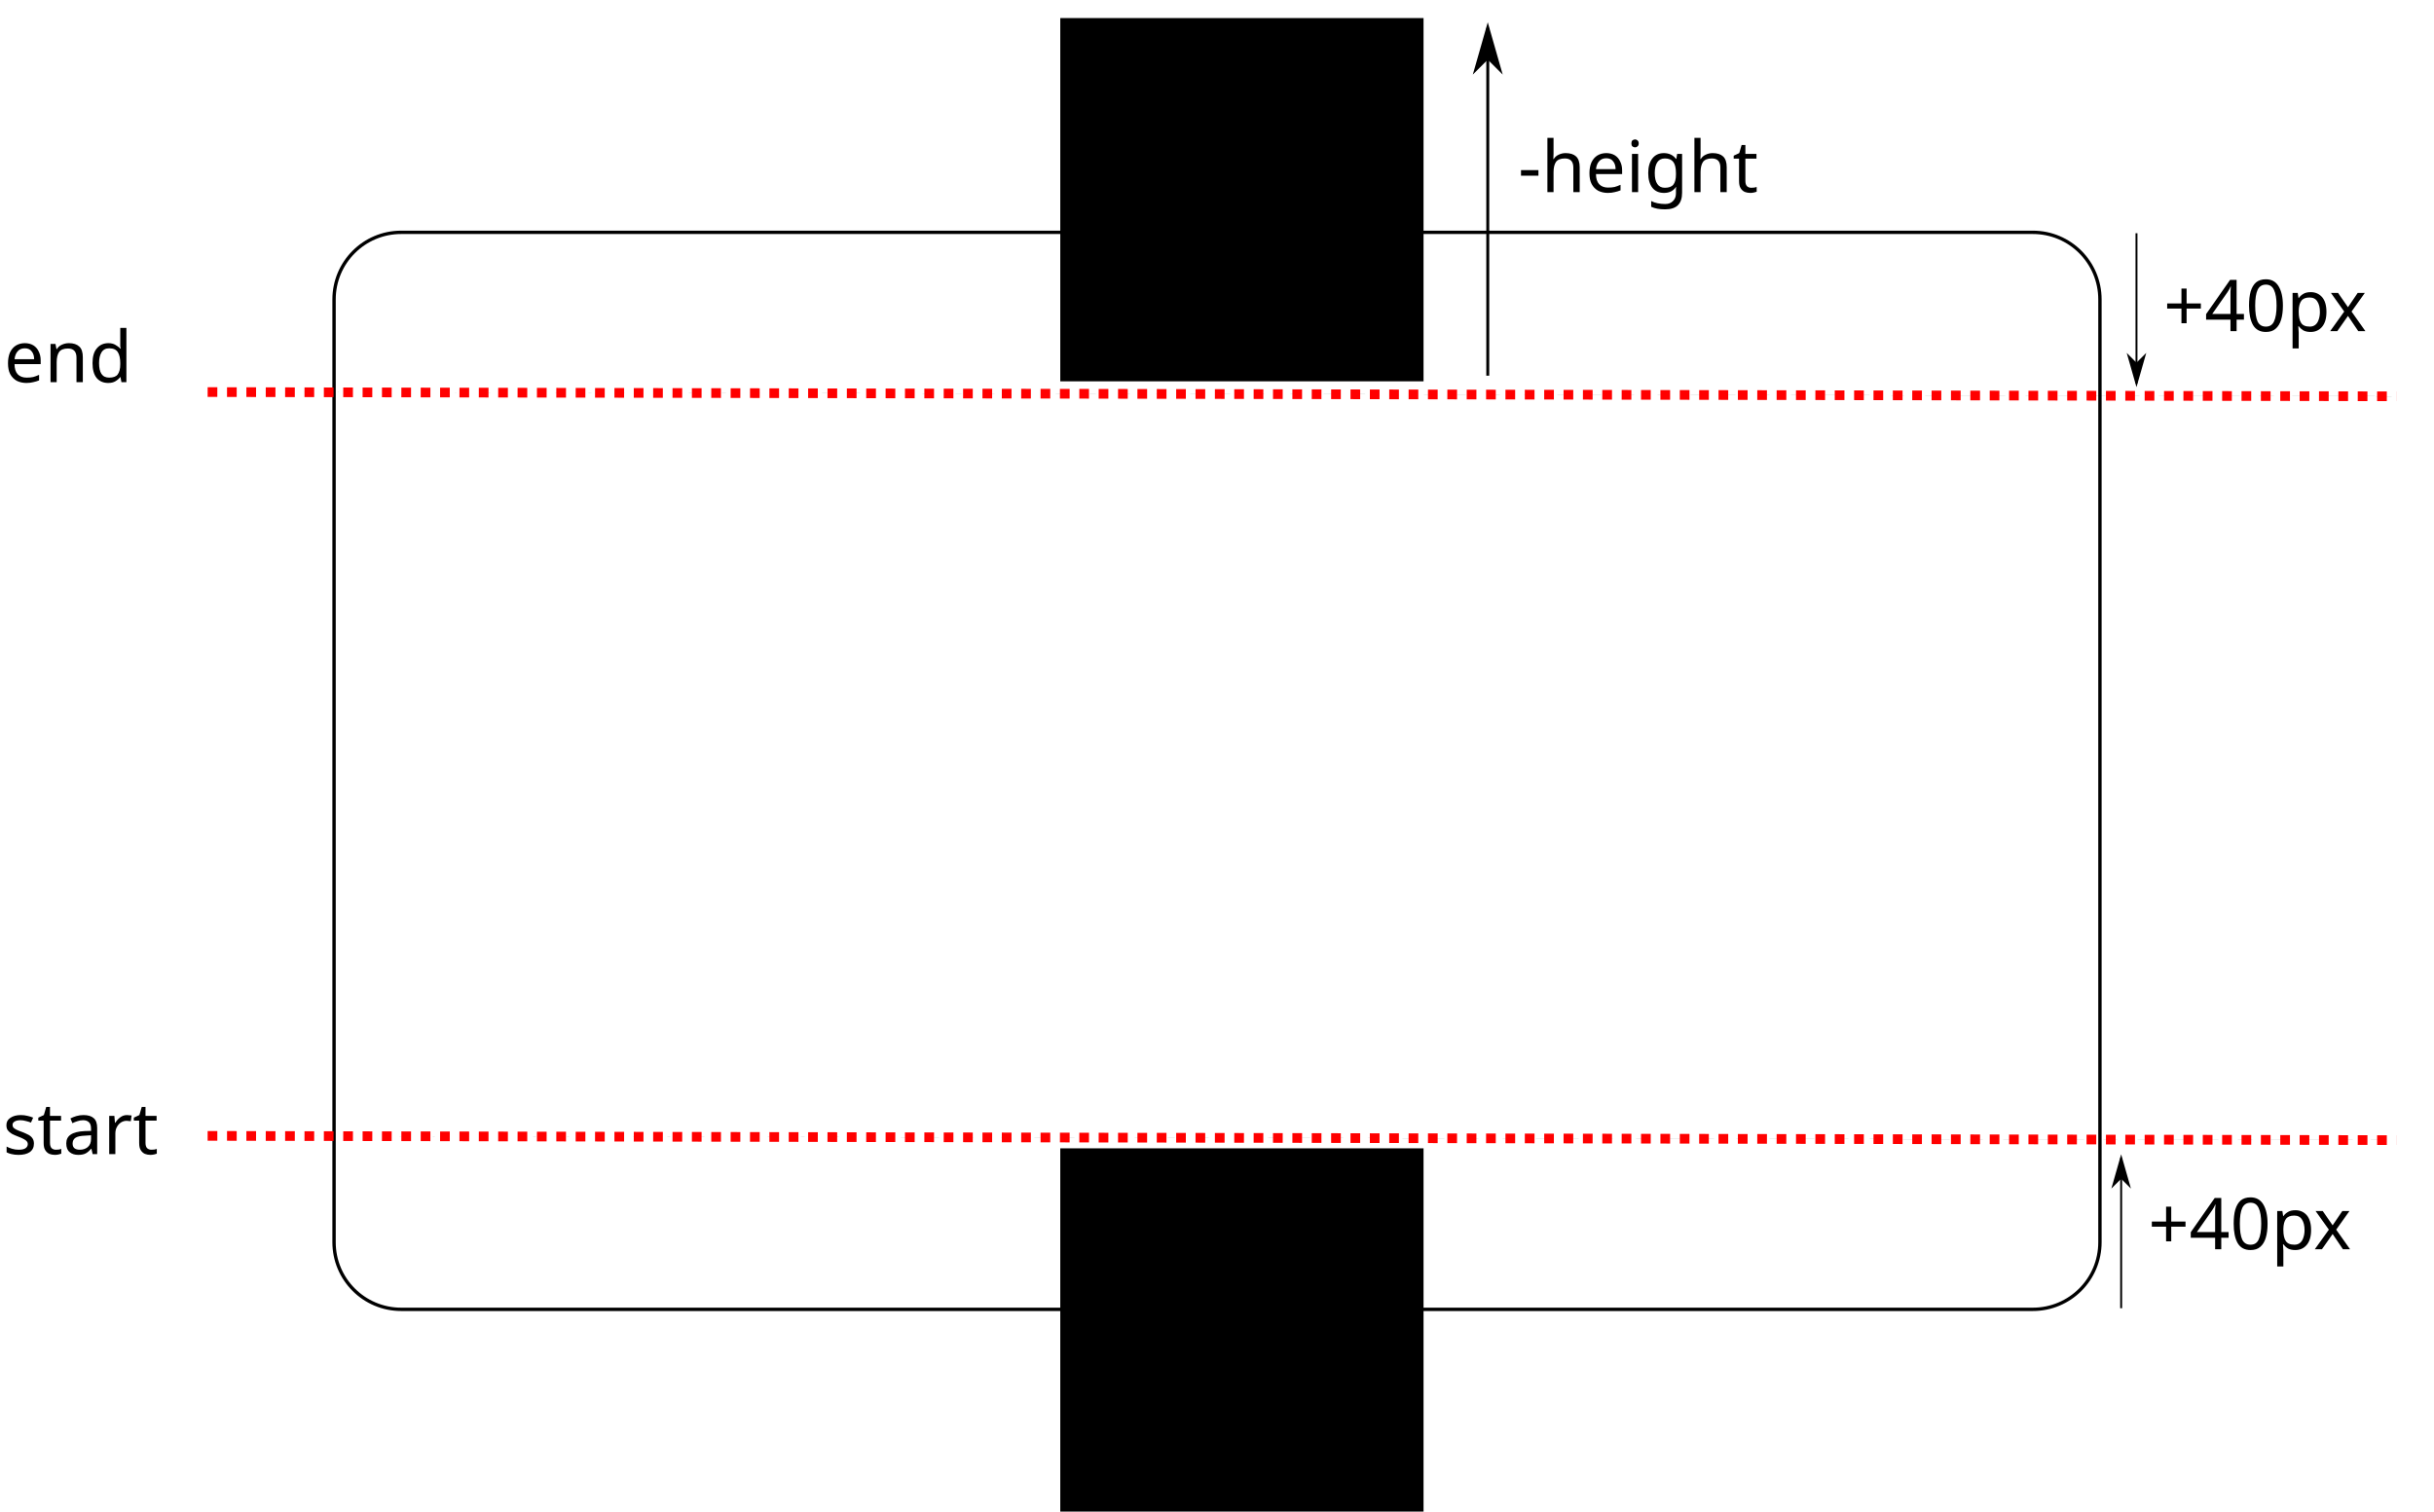
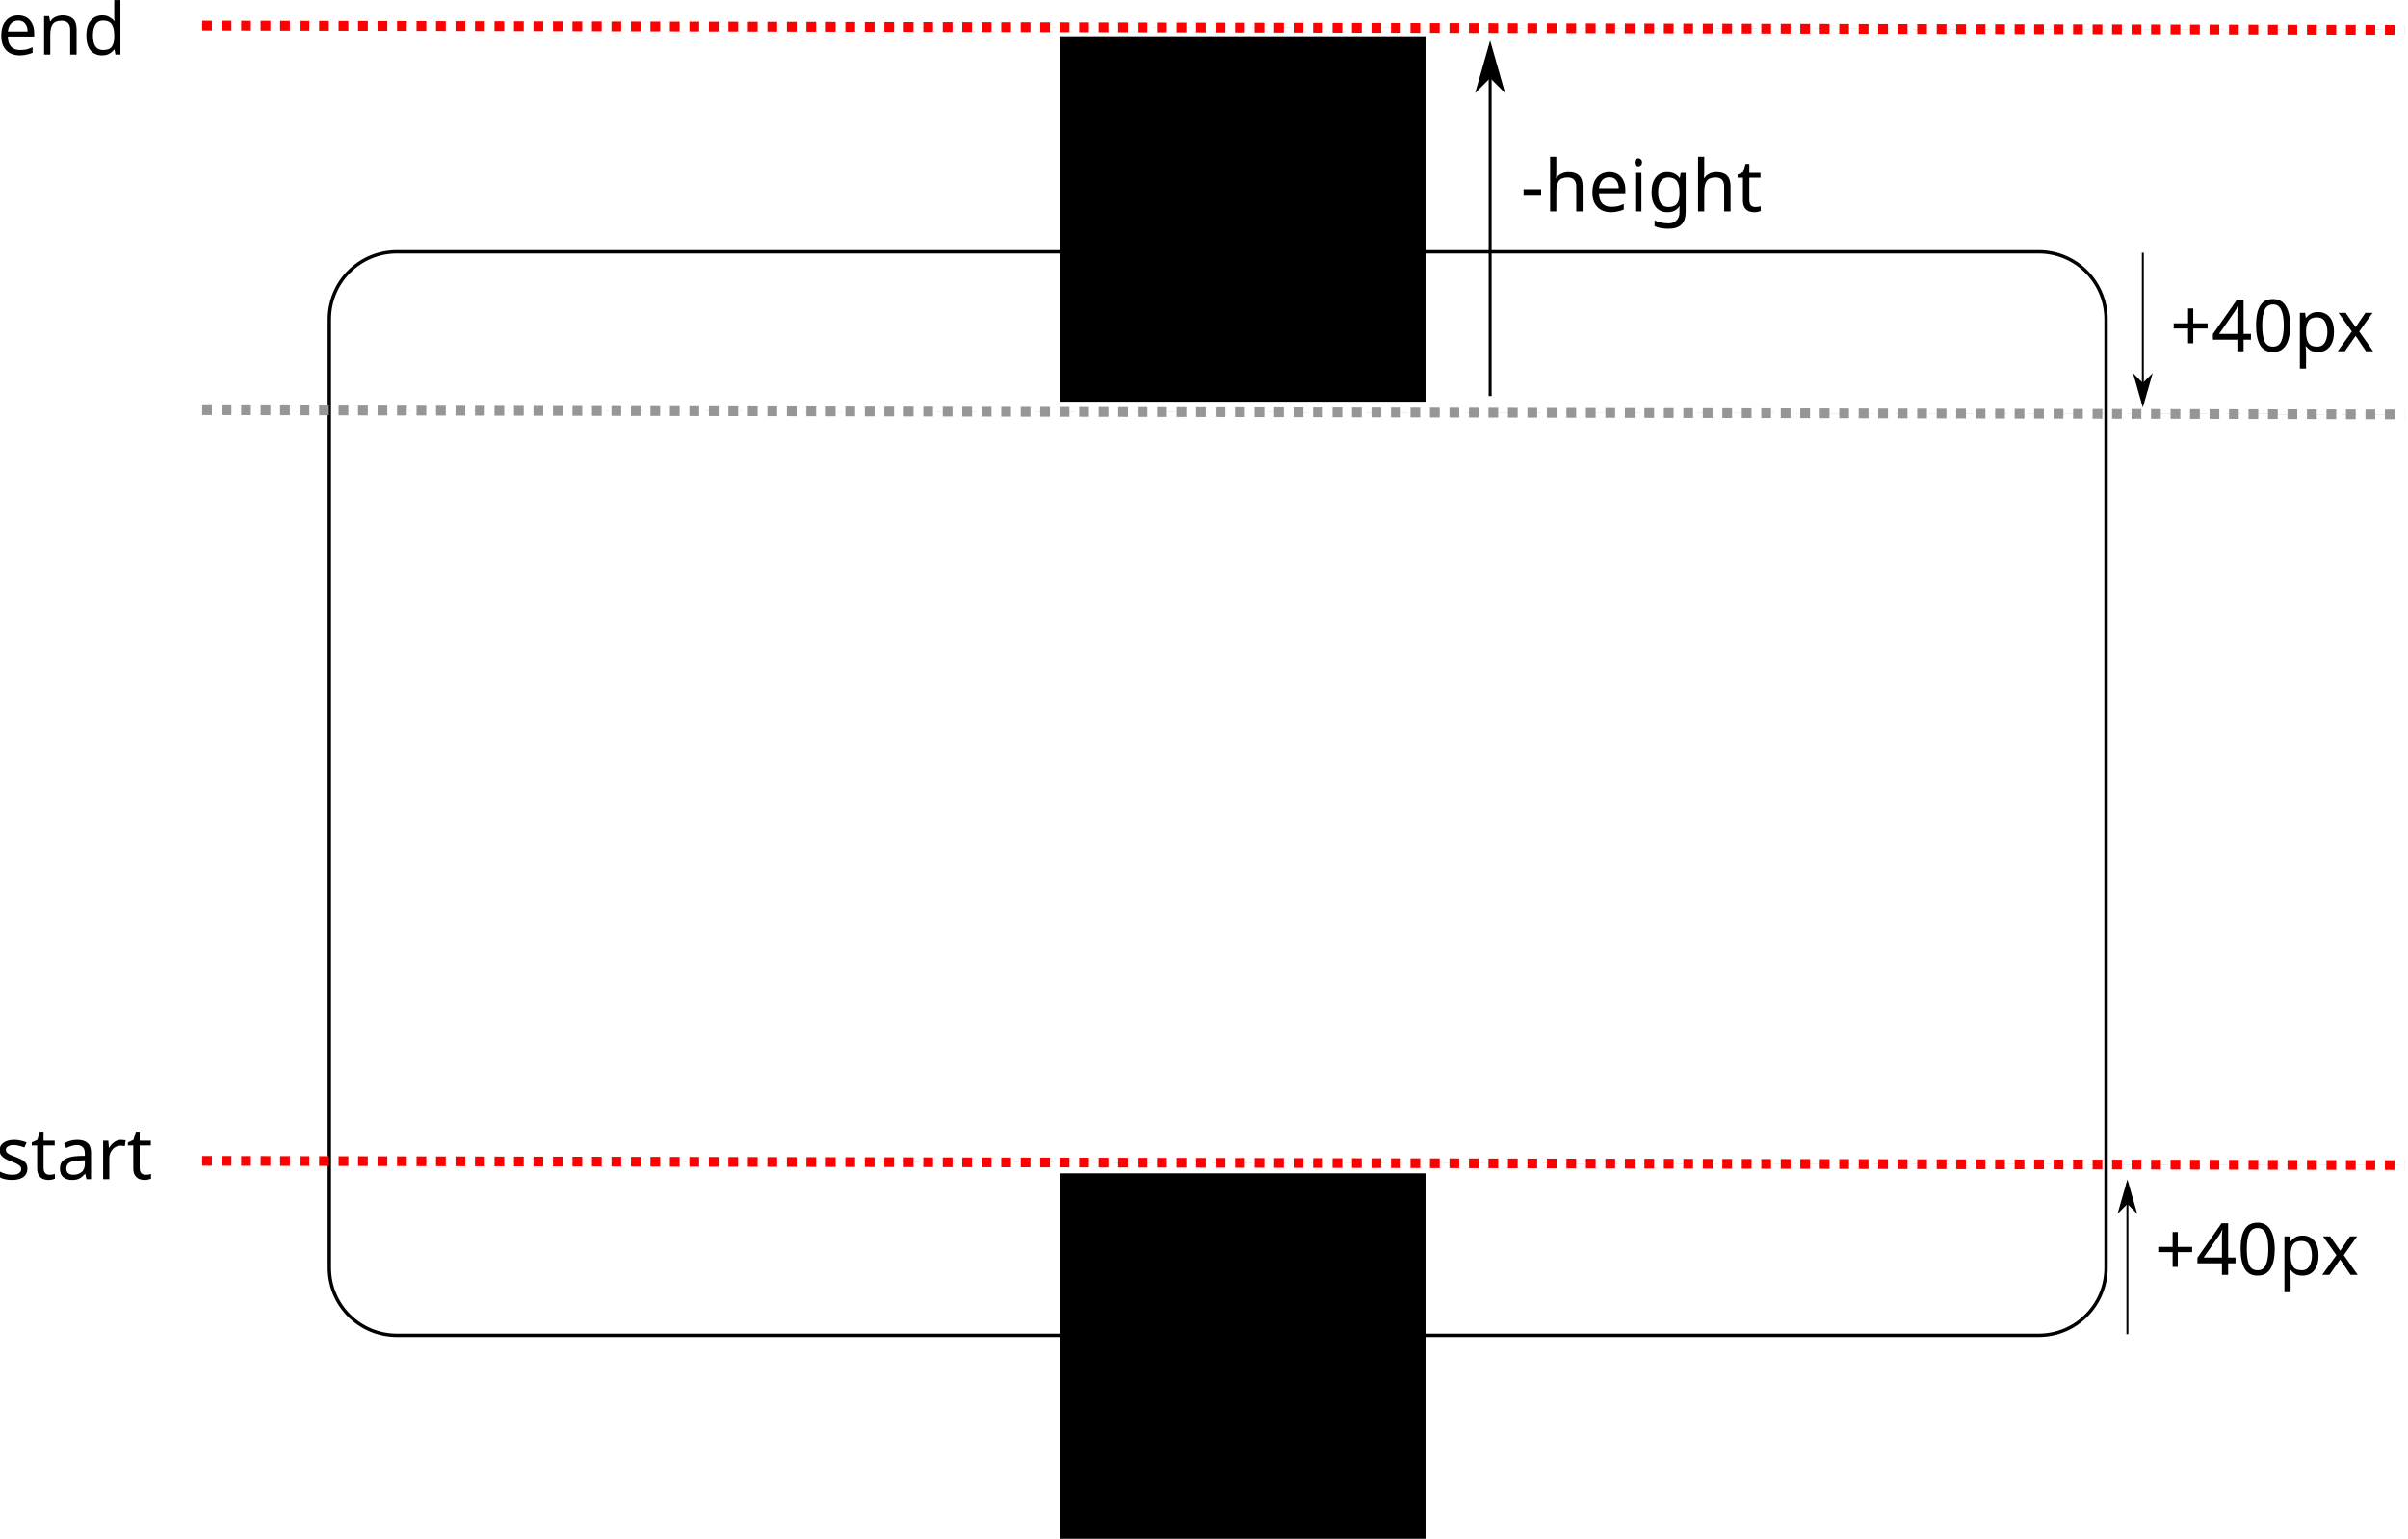
- <svg xmlns="http://www.w3.org/2000/svg" width="725.675" height="450.668" viewBox="0 0 192.002 119.239" version="1.1" id="svg5">
+ <svg xmlns="http://www.w3.org/2000/svg" width="713.551" height="456.031" viewBox="0 0 188.794 120.658" version="1.1" id="svg5">
  <defs id="defs2">
    <marker style="overflow:visible" id="marker25288" refX="0" refY="0" orient="auto">
      <path transform="matrix(-0.8,0,0,-0.8,-10,0)" style="fill:context-stroke;fill-rule:evenodd;stroke:context-stroke;stroke-width:1pt" d="M 0,0 5,-5 -12.5,0 5,5 Z" id="path25286" />
    </marker>
    <marker style="overflow:visible" id="Arrow1Lend" refX="0" refY="0" orient="auto">
      <path transform="matrix(-0.8,0,0,-0.8,-10,0)" style="fill:context-stroke;fill-rule:evenodd;stroke:context-stroke;stroke-width:1pt" d="M 0,0 5,-5 -12.5,0 5,5 Z" id="path25013" />
    </marker>
    <marker style="overflow:visible" id="Arrow1Lstart" refX="0" refY="0" orient="auto">
      <path transform="matrix(0.8,0,0,0.8,10,0)" style="fill:context-stroke;fill-rule:evenodd;stroke:context-stroke;stroke-width:1pt" d="M 0,0 5,-5 -12.5,0 5,5 Z" id="path25010" />
    </marker>
    <marker style="overflow:visible" id="Arrow1Lstart-7" refX="0" refY="0" orient="auto">
      <path transform="matrix(0.8,0,0,0.8,10,0)" style="fill:context-stroke;fill-rule:evenodd;stroke:context-stroke;stroke-width:1pt" d="M 0,0 5,-5 -12.5,0 5,5 Z" id="path25010-4" />
    </marker>
    <marker style="overflow:visible" id="Arrow1Lend-5" refX="0" refY="0" orient="auto">
      <path transform="matrix(-0.8,0,0,-0.8,-10,0)" style="fill:context-stroke;fill-rule:evenodd;stroke:context-stroke;stroke-width:1pt" d="M 0,0 5,-5 -12.5,0 5,5 Z" id="path25013-2" />
    </marker>
    <marker style="overflow:visible" id="Arrow1Lstart-7-4" refX="0" refY="0" orient="auto">
      <path transform="matrix(0.8,0,0,0.8,10,0)" style="fill:context-stroke;fill-rule:evenodd;stroke:context-stroke;stroke-width:1pt" d="M 0,0 5,-5 -12.5,0 5,5 Z" id="path25010-4-4" />
    </marker>
    <marker style="overflow:visible" id="Arrow1Lend-5-3" refX="0" refY="0" orient="auto">
      <path transform="matrix(-0.8,0,0,-0.8,-10,0)" style="fill:context-stroke;fill-rule:evenodd;stroke:context-stroke;stroke-width:1pt" d="M 0,0 5,-5 -12.5,0 5,5 Z" id="path25013-2-0" />
    </marker>
  </defs>
-   <g id="layer1" transform="translate(-3.490495,-11.02504)">
+   <g id="layer1" transform="translate(-4.019661,-9.605955)">
    <path style="fill:none;stroke:#000000;stroke-width:0.265;stroke-miterlimit:4;stroke-dasharray:none;stroke-opacity:1" id="rect1011" width="139.298" height="84.957" x="29.842" y="29.352" d="M 35.134,29.352 H 163.849 a 5.292,5.292 45 0 1 5.292,5.292 v 74.374 a 5.292,5.292 135 0 1 -5.292,5.292 H 35.134 a 5.292,5.292 45 0 1 -5.292,-5.292 l 0,-74.374 a 5.292,5.292 135 0 1 5.292,-5.292 z" />
-     <path style="font-variation-settings:normal;opacity:1;fill:#000000;fill-opacity:1;stroke:#ff0000;stroke-width:0.764;stroke-linecap:butt;stroke-linejoin:miter;stroke-miterlimit:4;stroke-dasharray:0.764, 0.764;stroke-dashoffset:0;stroke-opacity:1;stop-color:#000000;stop-opacity:1" d="m 19.87,41.953 171.434,0.333 h 1.235" id="path1524" />
+     <path style="font-variation-settings:normal;opacity:1;fill:#000000;fill-opacity:1;stroke:#ff0000;stroke-width:0.764;stroke-linecap:butt;stroke-linejoin:miter;stroke-miterlimit:4;stroke-dasharray:0.764, 0.764;stroke-dashoffset:0;stroke-opacity:1;stop-color:#000000;stop-opacity:1" d="m 19.87,11.616 171.434,0.333 h 1.235" id="path1524" />
    <path style="font-variation-settings:normal;opacity:1;fill:#000000;fill-opacity:1;stroke:#ff0000;stroke-width:0.764;stroke-linecap:butt;stroke-linejoin:miter;stroke-miterlimit:4;stroke-dasharray:0.764, 0.764;stroke-dashoffset:0;stroke-opacity:1;stop-color:#000000;stop-opacity:1" d="m 19.87,100.627 171.434,0.333 h 1.235" id="path1857" />
    <rect style="fill:#000000;fill-opacity:1;stroke:none;stroke-width:0.764;stroke-miterlimit:4;stroke-dasharray:0.764, 0.764;stroke-dashoffset:0;stroke-opacity:1" id="rect1881" width="28.655" height="28.655" x="87.129" y="101.609" />
    <rect style="fill:#000000;fill-opacity:1;stroke:none;stroke-width:0.764;stroke-miterlimit:4;stroke-dasharray:0.764, 0.764;stroke-dashoffset:0;stroke-opacity:1" id="rect2912" width="28.655" height="28.655" x="87.129" y="12.45" />
    <text xml:space="preserve" style="font-style:normal;font-weight:normal;font-size:10.583px;line-height:1.25;font-family:sans-serif;fill:#000000;fill-opacity:1;stroke:none;stroke-width:0.265" x="3.714" y="102.059" id="text5248">
      <tspan id="tspan5246" style="font-style:normal;font-variant:normal;font-weight:normal;font-stretch:normal;font-size:5.644px;font-family:sans-serif;-inkscape-font-specification:'sans-serif, Normal';font-variant-ligatures:normal;font-variant-caps:normal;font-variant-numeric:normal;font-variant-east-asian:normal;stroke-width:0.265" x="3.714" y="102.059">start</tspan>
    </text>
-     <text xml:space="preserve" style="font-style:normal;font-weight:normal;font-size:10.583px;line-height:1.25;font-family:sans-serif;fill:#000000;fill-opacity:1;stroke:none;stroke-width:0.265" x="3.807" y="41.17" id="text5248-9">
-       <tspan id="tspan5246-3" style="font-style:normal;font-variant:normal;font-weight:normal;font-stretch:normal;font-size:5.644px;font-family:sans-serif;-inkscape-font-specification:'sans-serif, Normal';font-variant-ligatures:normal;font-variant-caps:normal;font-variant-numeric:normal;font-variant-east-asian:normal;stroke-width:0.265" x="3.807" y="41.17">end</tspan>
+     <text xml:space="preserve" style="font-style:normal;font-weight:normal;font-size:10.583px;line-height:1.25;font-family:sans-serif;fill:#000000;fill-opacity:1;stroke:none;stroke-width:0.265" x="3.807" y="13.894" id="text5248-9">
+       <tspan id="tspan5246-3" style="font-style:normal;font-variant:normal;font-weight:normal;font-stretch:normal;font-size:5.644px;font-family:sans-serif;-inkscape-font-specification:'sans-serif, Normal';font-variant-ligatures:normal;font-variant-caps:normal;font-variant-numeric:normal;font-variant-east-asian:normal;stroke-width:0.265" x="3.807" y="13.894">end</tspan>
    </text>
-     <path style="font-variation-settings:normal;opacity:1;fill:#000000;fill-opacity:1;stroke:#000000;stroke-width:0.152;stroke-linecap:butt;stroke-linejoin:miter;stroke-miterlimit:4;stroke-dasharray:none;stroke-dashoffset:0;stroke-opacity:1;marker-start:url(#Arrow1Lstart);marker-end:;stop-color:#000000;stop-opacity:1" d="m 170.814,102.376 v 11.845" id="path24808" />
+     <path style="font-variation-settings:normal;opacity:1;fill:#000000;fill-opacity:1;stroke:#000000;stroke-width:0.152;stroke-linecap:butt;stroke-linejoin:miter;stroke-miterlimit:4;stroke-dasharray:none;stroke-dashoffset:0;stroke-opacity:1;marker-start:url(#Arrow1Lstart);stop-color:#000000;stop-opacity:1" d="m 170.814,102.376 v 11.845" id="path24808" />
    <text xml:space="preserve" style="font-style:normal;font-weight:normal;font-size:10.583px;line-height:1.25;font-family:sans-serif;fill:#000000;fill-opacity:1;stroke:none;stroke-width:0.265" x="172.954" y="109.57" id="text27300">
      <tspan id="tspan27298" style="font-style:normal;font-variant:normal;font-weight:normal;font-stretch:normal;font-size:5.644px;font-family:sans-serif;-inkscape-font-specification:'sans-serif, Normal';font-variant-ligatures:normal;font-variant-caps:normal;font-variant-numeric:normal;font-variant-east-asian:normal;stroke-width:0.265" x="172.954" y="109.57">+40px</tspan>
    </text>
-     <path style="font-variation-settings:normal;fill:#000000;fill-opacity:1;stroke:#000000;stroke-width:0.152;stroke-linecap:butt;stroke-linejoin:miter;stroke-miterlimit:4;stroke-dasharray:none;stroke-dashoffset:0;stroke-opacity:1;marker-start:;marker-end:url(#Arrow1Lend-5);stop-color:#000000" d="m 172.024,29.423 v 11.845" id="path24808-5" />
-     <path style="font-variation-settings:normal;fill:#000000;fill-opacity:1;stroke:#000000;stroke-width:0.232;stroke-linecap:butt;stroke-linejoin:miter;stroke-miterlimit:4;stroke-dasharray:none;stroke-dashoffset:0;stroke-opacity:1;marker-start:url(#Arrow1Lstart-7-4);marker-end:;stop-color:#000000" d="M 120.85,13.234 V 40.659" id="path24808-5-7" />
+     <path style="font-variation-settings:normal;fill:#000000;fill-opacity:1;stroke:#000000;stroke-width:0.152;stroke-linecap:butt;stroke-linejoin:miter;stroke-miterlimit:4;stroke-dasharray:none;stroke-dashoffset:0;stroke-opacity:1;marker-end:url(#Arrow1Lend-5);stop-color:#000000" d="m 172.024,29.423 v 11.845" id="path24808-5" />
+     <path style="font-variation-settings:normal;fill:#000000;fill-opacity:1;stroke:#000000;stroke-width:0.232;stroke-linecap:butt;stroke-linejoin:miter;stroke-miterlimit:4;stroke-dasharray:none;stroke-dashoffset:0;stroke-opacity:1;marker-start:url(#Arrow1Lstart-7-4);stop-color:#000000" d="M 120.85,13.234 V 40.659" id="path24808-5-7" />
    <text xml:space="preserve" style="font-style:normal;font-weight:normal;font-size:10.583px;line-height:1.25;font-family:sans-serif;fill:#000000;fill-opacity:1;stroke:none;stroke-width:0.265" x="174.163" y="37.146" id="text27300-4">
      <tspan id="tspan27298-7" style="font-style:normal;font-variant:normal;font-weight:normal;font-stretch:normal;font-size:5.644px;font-family:sans-serif;-inkscape-font-specification:'sans-serif, Normal';font-variant-ligatures:normal;font-variant-caps:normal;font-variant-numeric:normal;font-variant-east-asian:normal;stroke-width:0.265" x="174.163" y="37.146">+40px</tspan>
    </text>
    <text xml:space="preserve" style="font-style:normal;font-weight:normal;font-size:10.583px;line-height:1.25;font-family:sans-serif;fill:#000000;fill-opacity:1;stroke:none;stroke-width:0.265" x="123.254" y="26.177" id="text27300-4-8">
      <tspan id="tspan27298-7-6" style="font-style:normal;font-variant:normal;font-weight:normal;font-stretch:normal;font-size:5.644px;font-family:sans-serif;-inkscape-font-specification:'sans-serif, Normal';font-variant-ligatures:normal;font-variant-caps:normal;font-variant-numeric:normal;font-variant-east-asian:normal;stroke-width:0.265" x="123.254" y="26.177">-height</tspan>
    </text>
+     <path style="font-variation-settings:normal;opacity:1;fill:#000000;fill-opacity:1;stroke:#969696;stroke-width:0.764;stroke-linecap:butt;stroke-linejoin:miter;stroke-miterlimit:4;stroke-dasharray:0.764, 0.764;stroke-dashoffset:0;stroke-opacity:1;stop-color:#000000;stop-opacity:1" d="m 19.87,41.765 171.434,0.333 h 1.235" id="path42158" />
  </g>
</svg>
